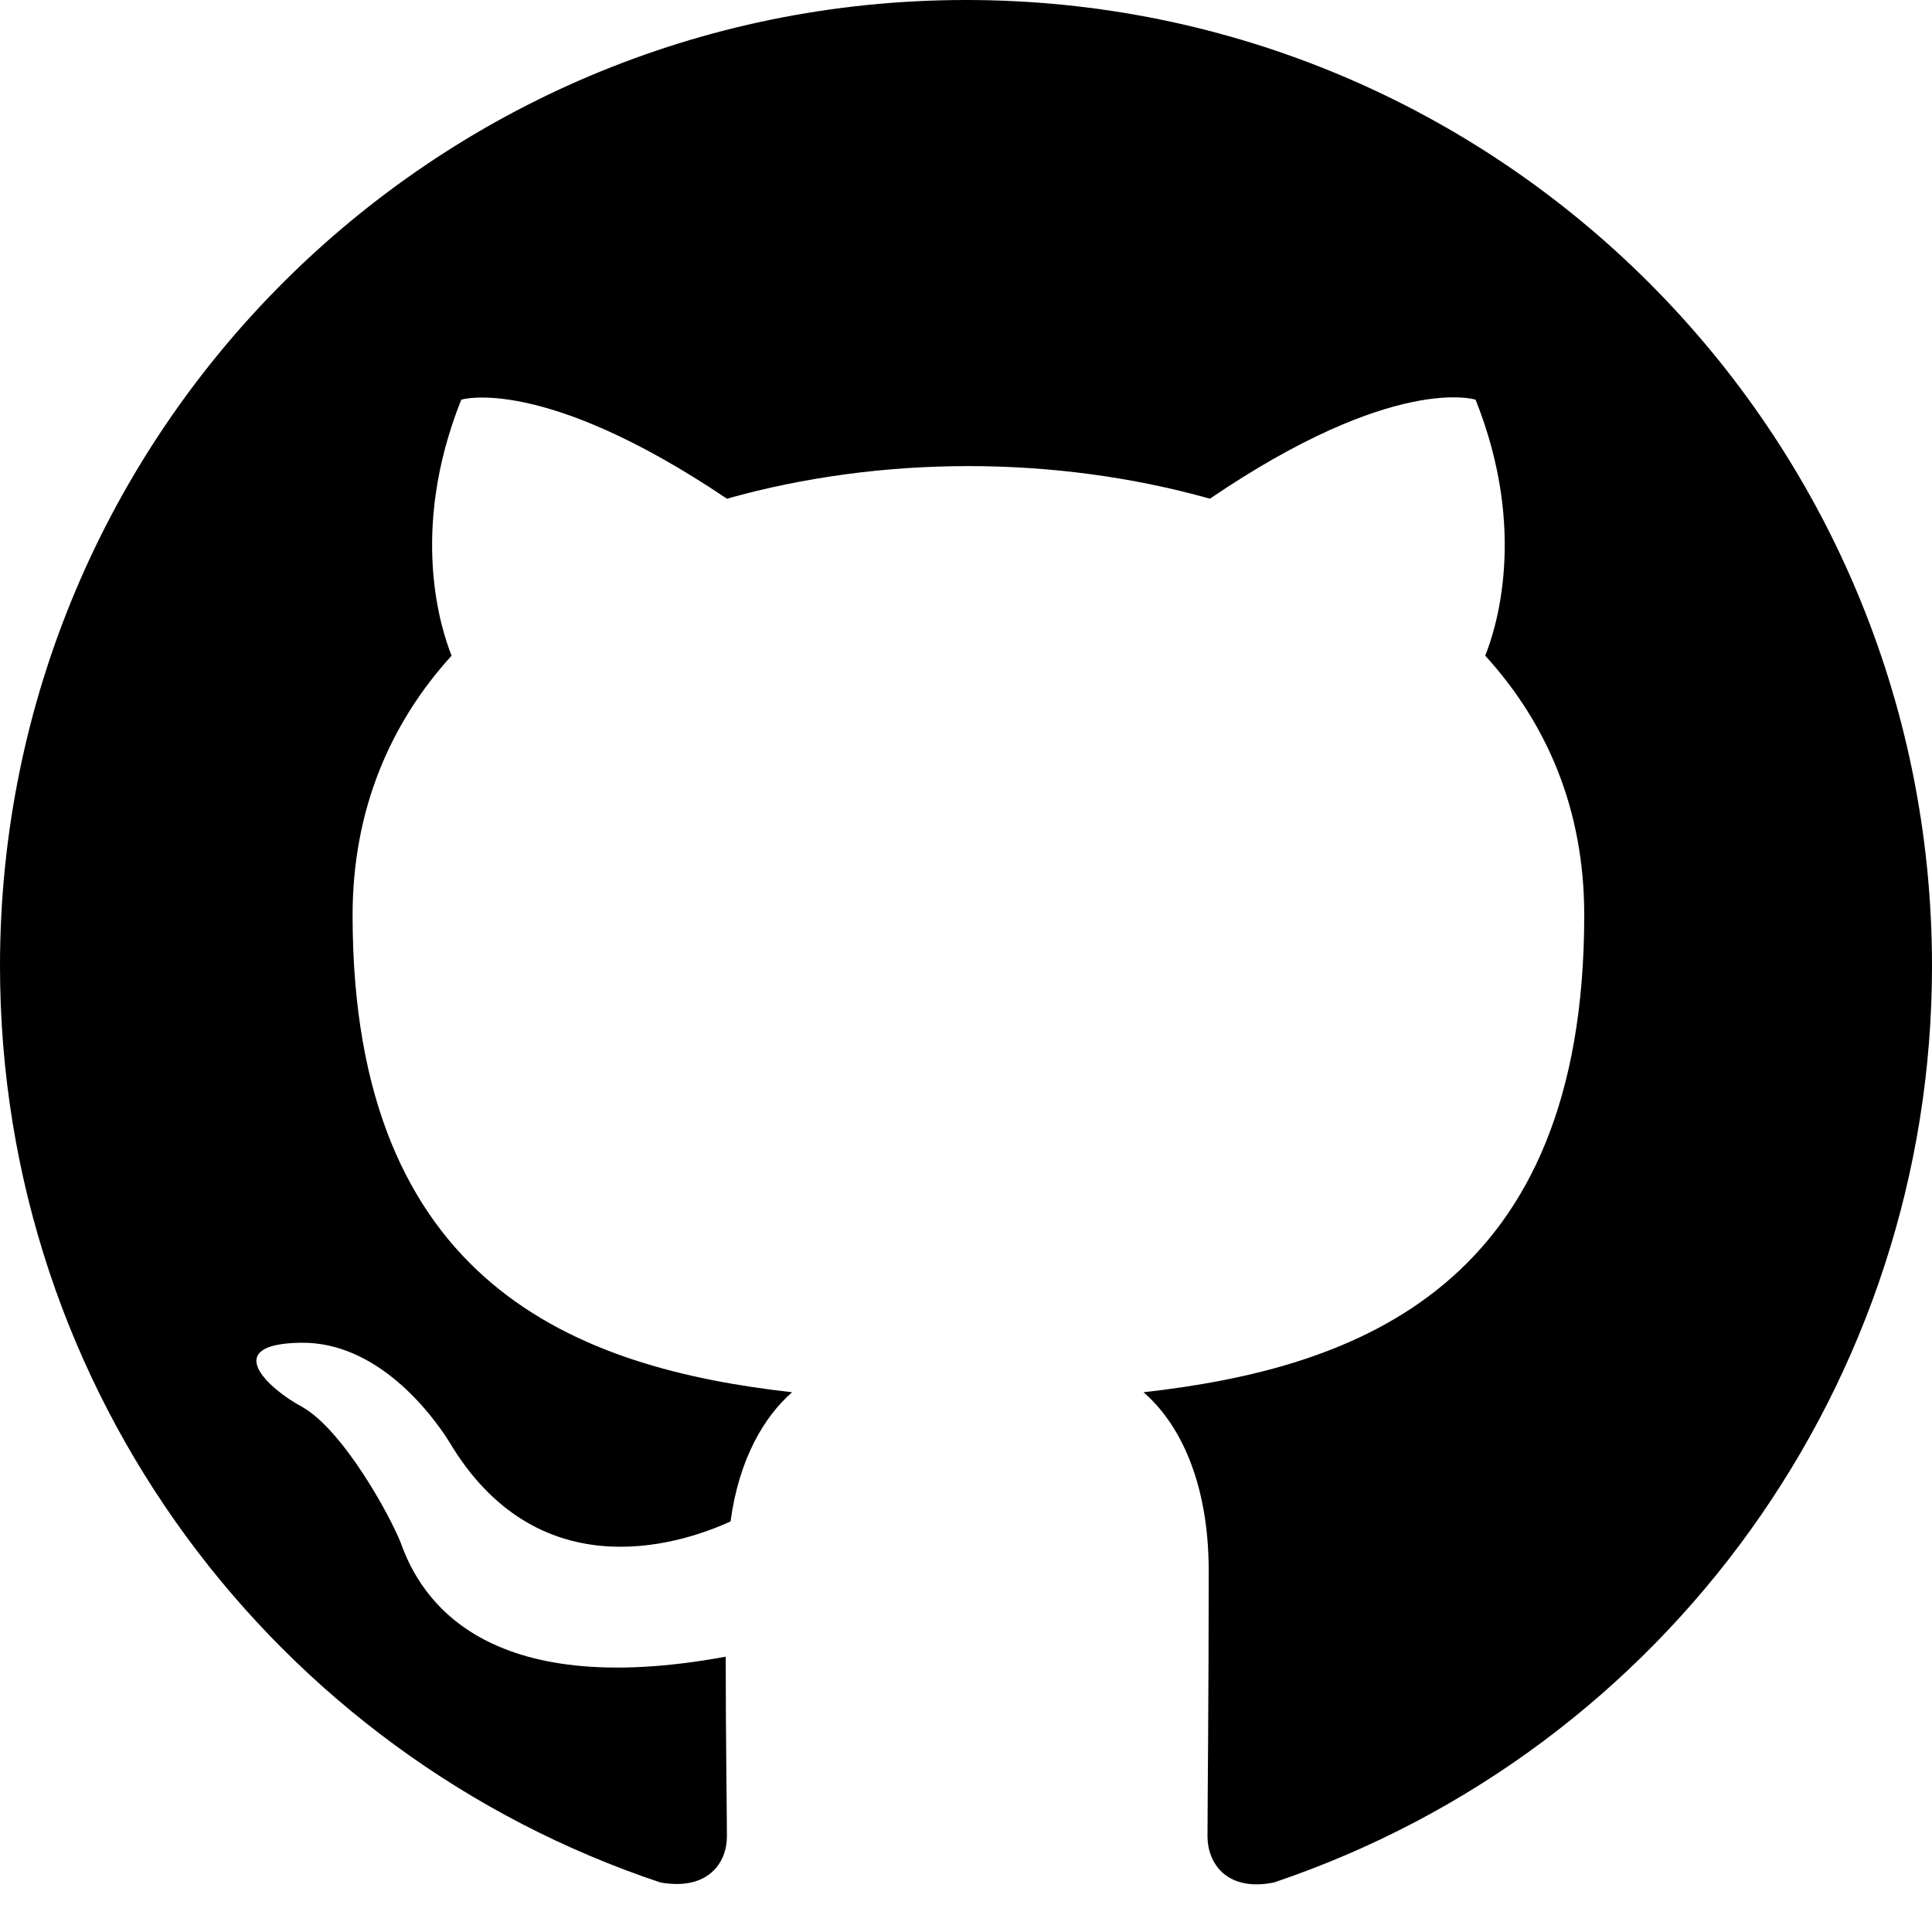
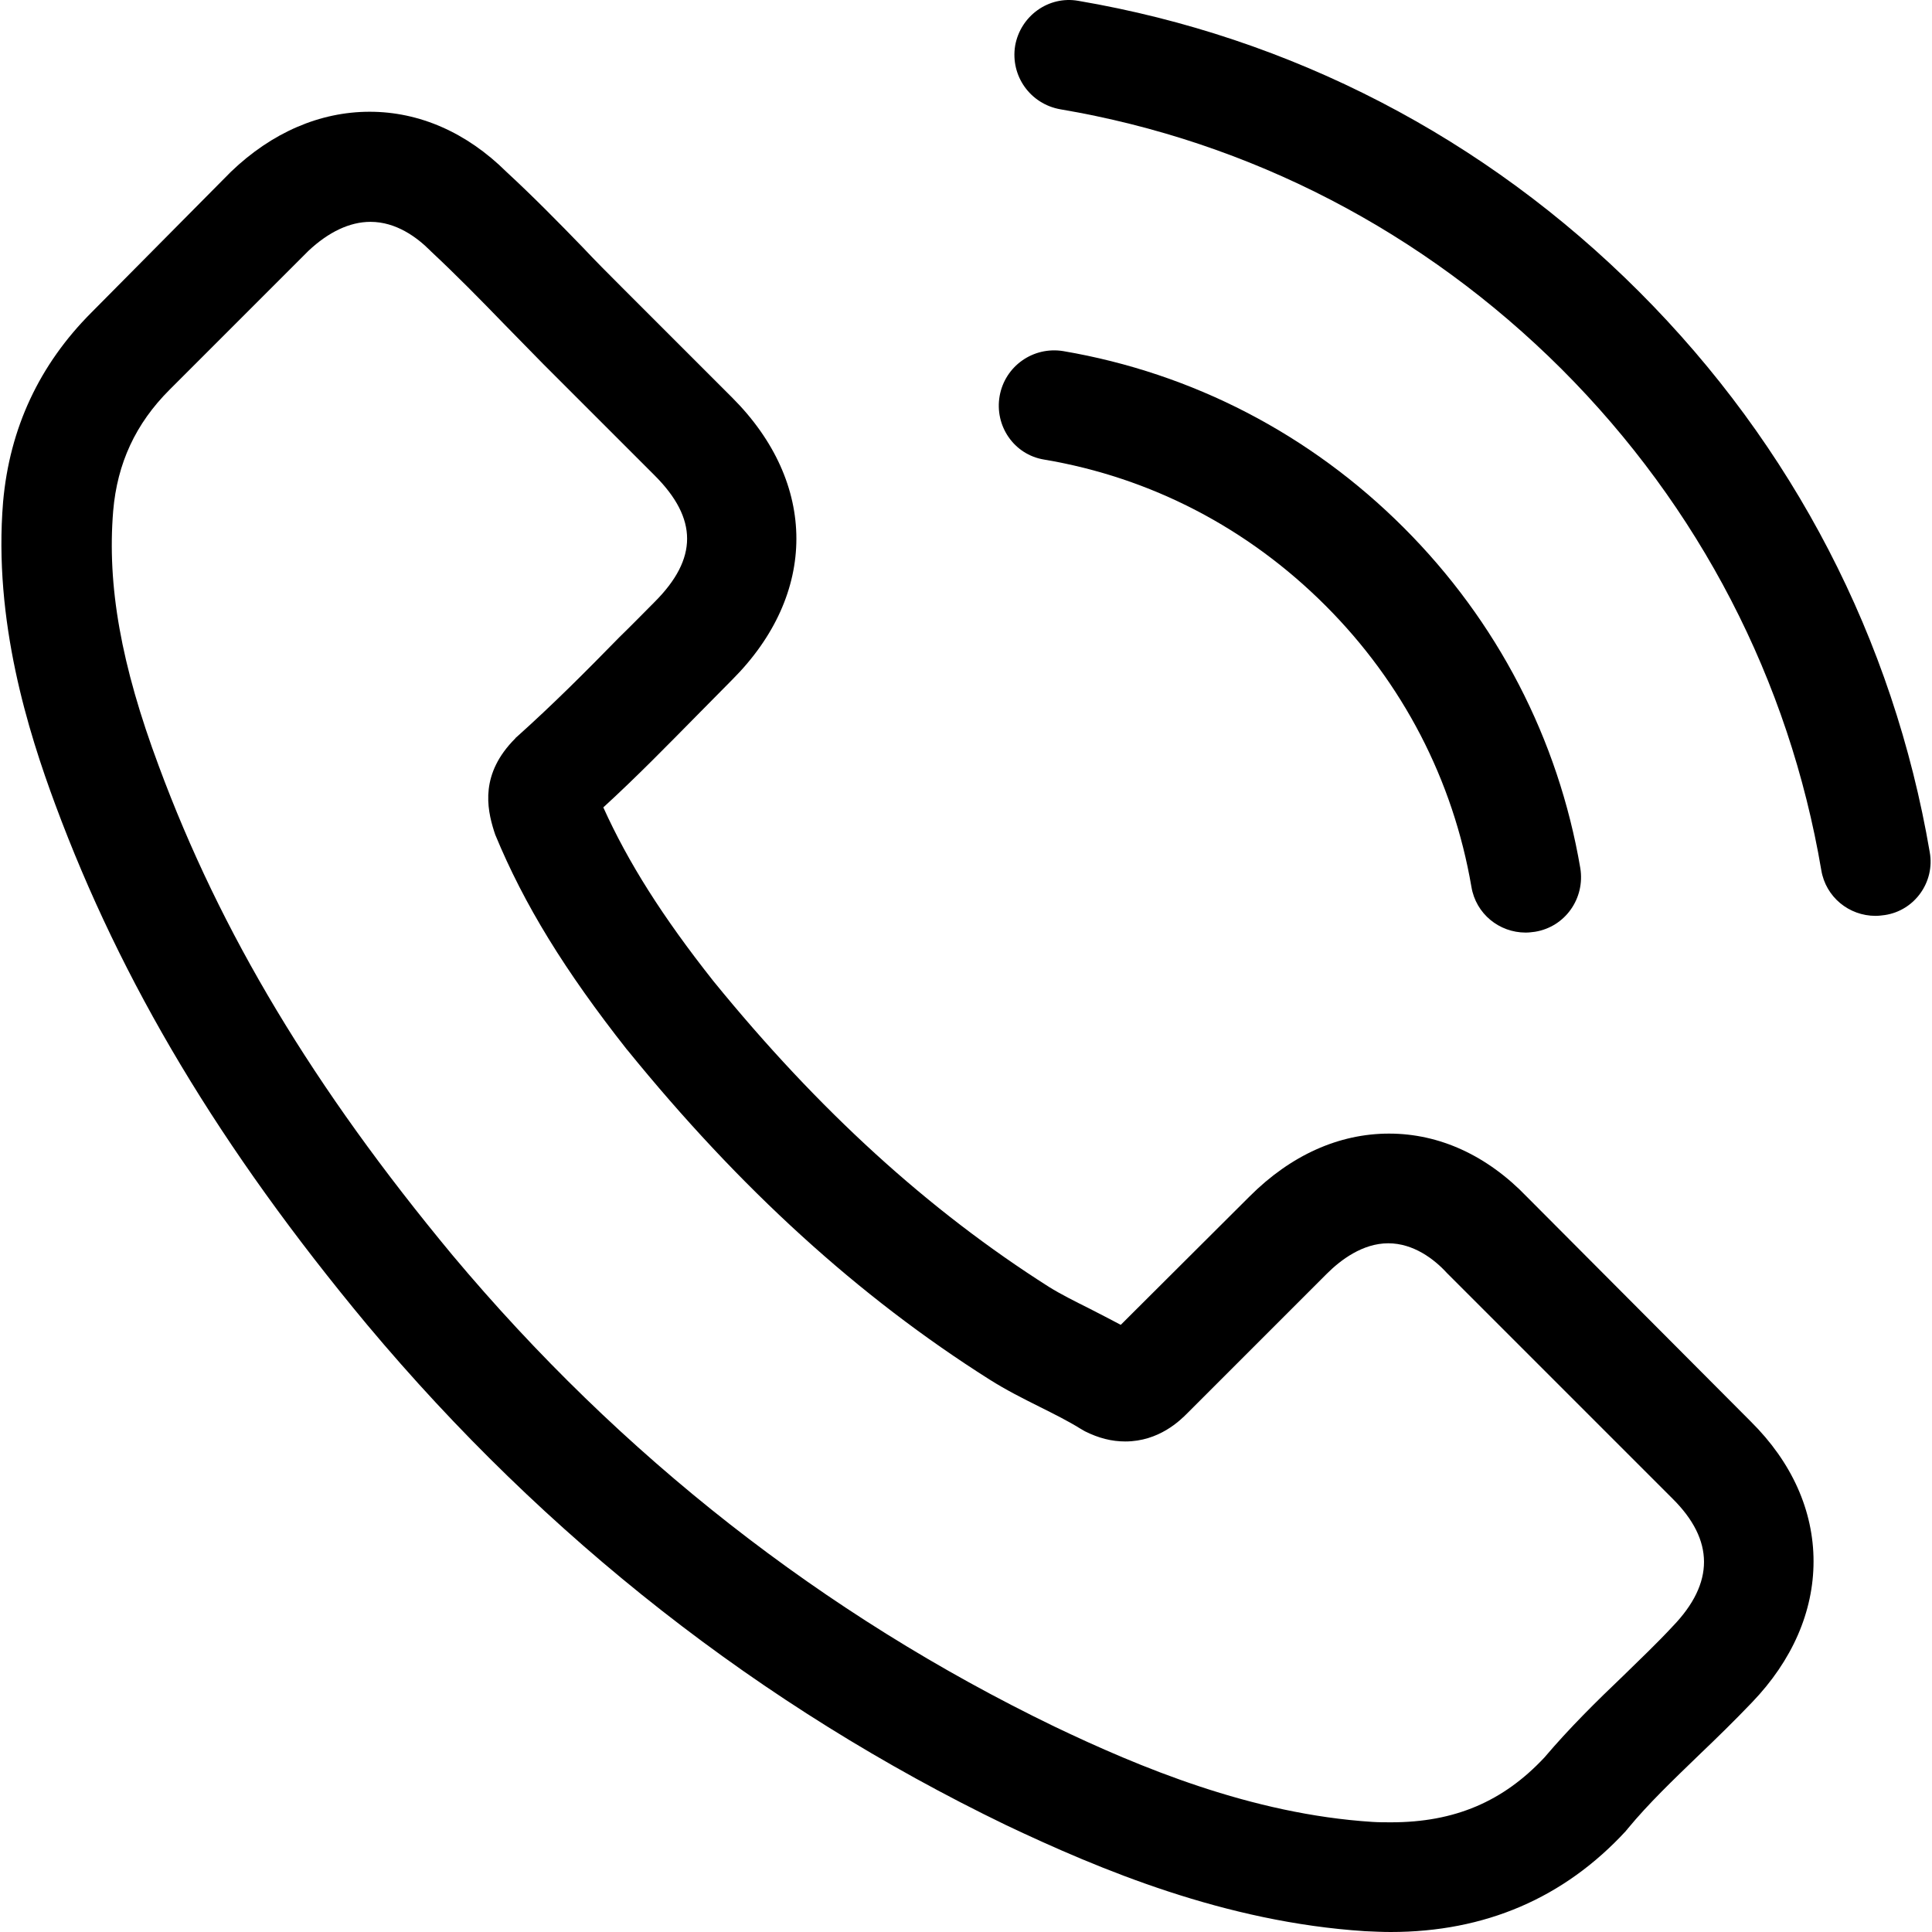
- <svg xmlns="http://www.w3.org/2000/svg" width="16" height="16" fill="currentColor" class="bi bi-github" viewBox="0 0 16 16">
-   <path d="M8 0C3.58 0 0 3.58 0 8c0 3.54 2.29 6.53 5.47 7.59.4.07.55-.17.55-.38 0-.19-.01-.82-.01-1.49-2.01.37-2.53-.49-2.69-.94-.09-.23-.48-.94-.82-1.13-.28-.15-.68-.52-.01-.53.63-.01 1.08.58 1.23.82.72 1.21 1.87.87 2.33.66.07-.52.28-.87.51-1.07-1.78-.2-3.64-.89-3.64-3.95 0-.87.31-1.59.82-2.15-.08-.2-.36-1.02.08-2.12 0 0 .67-.21 2.2.82.64-.18 1.32-.27 2-.27s1.36.09 2 .27c1.53-1.04 2.2-.82 2.2-.82.44 1.1.16 1.92.08 2.12.51.56.82 1.27.82 2.15 0 3.07-1.87 3.75-3.65 3.95.29.25.54.73.54 1.48 0 1.07-.01 1.93-.01 2.2 0 .21.15.46.55.38A8.01 8.01 0 0 0 16 8c0-4.42-3.58-8-8-8" />
+ <svg xmlns="http://www.w3.org/2000/svg" fill="#000000" height="800px" width="800px" version="1.1" id="Capa_1" viewBox="0 0 473.806 473.806" xml:space="preserve">
+   <g>
+     <g>
+       <path d="M374.456,293.506c-9.7-10.1-21.4-15.5-33.8-15.5c-12.3,0-24.1,5.3-34.2,15.4l-31.6,31.5c-2.6-1.4-5.2-2.7-7.7-4    c-3.6-1.8-7-3.5-9.9-5.3c-29.6-18.8-56.5-43.3-82.3-75c-12.5-15.8-20.9-29.1-27-42.6c8.2-7.5,15.8-15.3,23.2-22.8    c2.8-2.8,5.6-5.7,8.4-8.5c21-21,21-48.2,0-69.2l-27.3-27.3c-3.1-3.1-6.3-6.3-9.3-9.5c-6-6.2-12.3-12.6-18.8-18.6    c-9.7-9.6-21.3-14.7-33.5-14.7s-24,5.1-34,14.7c-0.1,0.1-0.1,0.1-0.2,0.2l-34,34.3c-12.8,12.8-20.1,28.4-21.7,46.5    c-2.4,29.2,6.2,56.4,12.8,74.2c16.2,43.7,40.4,84.2,76.5,127.6c43.8,52.3,96.5,93.6,156.7,122.7c23,10.9,53.7,23.8,88,26    c2.1,0.1,4.3,0.2,6.3,0.2c23.1,0,42.5-8.3,57.7-24.8c0.1-0.2,0.3-0.3,0.4-0.5c5.2-6.3,11.2-12,17.5-18.1c4.3-4.1,8.7-8.4,13-12.9    c9.9-10.3,15.1-22.3,15.1-34.6c0-12.4-5.3-24.3-15.4-34.3L374.456,293.506z M410.256,398.806    C410.156,398.806,410.156,398.906,410.256,398.806c-3.9,4.2-7.9,8-12.2,12.2c-6.5,6.2-13.1,12.7-19.3,20    c-10.1,10.8-22,15.9-37.6,15.9c-1.5,0-3.1,0-4.6-0.1c-29.7-1.9-57.3-13.5-78-23.4c-56.6-27.4-106.3-66.3-147.6-115.6    c-34.1-41.1-56.9-79.1-72-119.9c-9.3-24.9-12.7-44.3-11.2-62.6c1-11.7,5.5-21.4,13.8-29.7l34.1-34.1c4.9-4.6,10.1-7.1,15.2-7.1    c6.3,0,11.4,3.8,14.6,7c0.1,0.1,0.2,0.2,0.3,0.3c6.1,5.7,11.9,11.6,18,17.9c3.1,3.2,6.3,6.4,9.5,9.7l27.3,27.3    c10.6,10.6,10.6,20.4,0,31c-2.9,2.9-5.7,5.8-8.6,8.6c-8.4,8.6-16.4,16.6-25.1,24.4c-0.2,0.2-0.4,0.3-0.5,0.5    c-8.6,8.6-7,17-5.2,22.7c0.1,0.3,0.2,0.6,0.3,0.9c7.1,17.2,17.1,33.4,32.3,52.7l0.1,0.1c27.6,34,56.7,60.5,88.8,80.8    c4.1,2.6,8.3,4.7,12.3,6.7c3.6,1.8,7,3.5,9.9,5.3c0.4,0.2,0.8,0.5,1.2,0.7c3.4,1.7,6.6,2.5,9.9,2.5c8.3,0,13.5-5.2,15.2-6.9    l34.2-34.2c3.4-3.4,8.8-7.5,15.1-7.5c6.2,0,11.3,3.9,14.4,7.3c0.1,0.1,0.1,0.1,0.2,0.2l55.1,55.1    C420.456,377.706,420.456,388.206,410.256,398.806z" />
+       <path d="M256.056,112.706c26.2,4.4,50,16.8,69,35.8s31.3,42.8,35.8,69c1.1,6.6,6.8,11.2,13.3,11.2c0.8,0,1.5-0.1,2.3-0.2    c7.4-1.2,12.3-8.2,11.1-15.6c-5.4-31.7-20.4-60.6-43.3-83.5s-51.8-37.9-83.5-43.3c-7.4-1.2-14.3,3.7-15.6,11    S248.656,111.506,256.056,112.706z" />
+       <path d="M473.256,209.006c-8.9-52.2-33.5-99.7-71.3-137.5s-85.3-62.4-137.5-71.3c-7.3-1.3-14.2,3.7-15.5,11    c-1.2,7.4,3.7,14.3,11.1,15.6c46.6,7.9,89.1,30,122.9,63.7c33.8,33.8,55.8,76.3,63.7,122.9c1.1,6.6,6.8,11.2,13.3,11.2    c0.8,0,1.5-0.1,2.3-0.2C469.556,223.306,474.556,216.306,473.256,209.006z" />
+     </g>
+   </g>
</svg>
